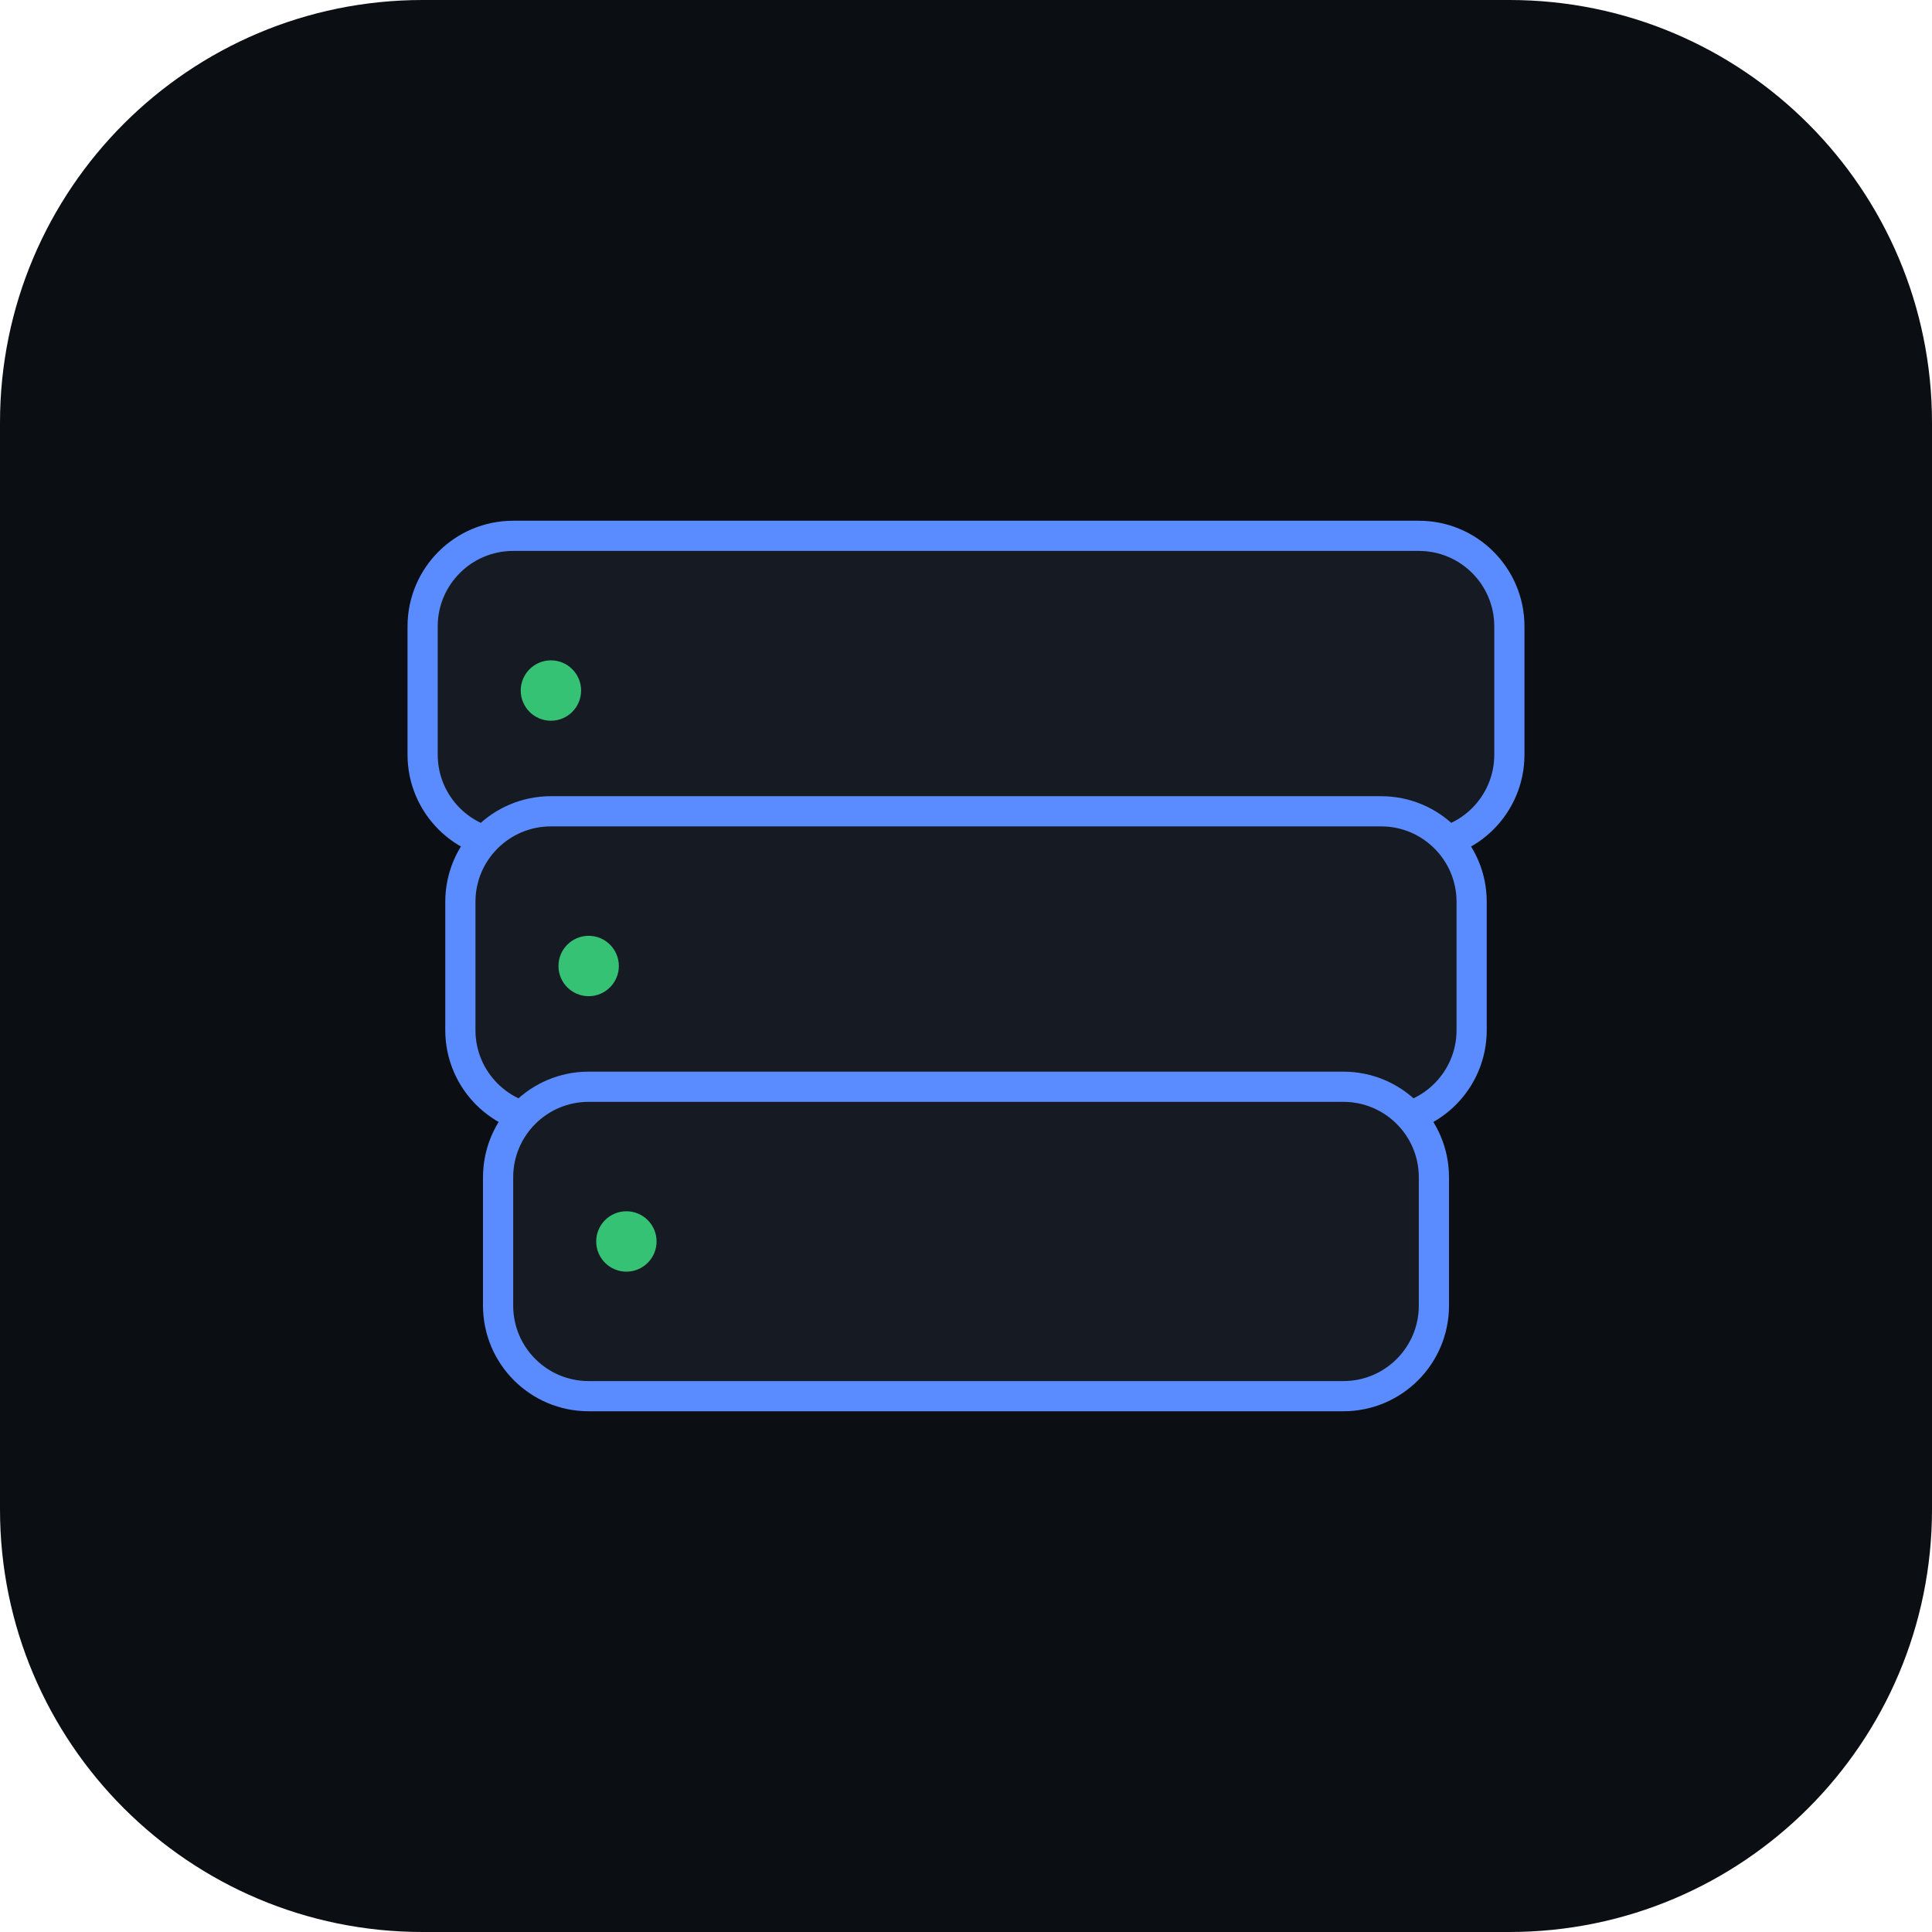
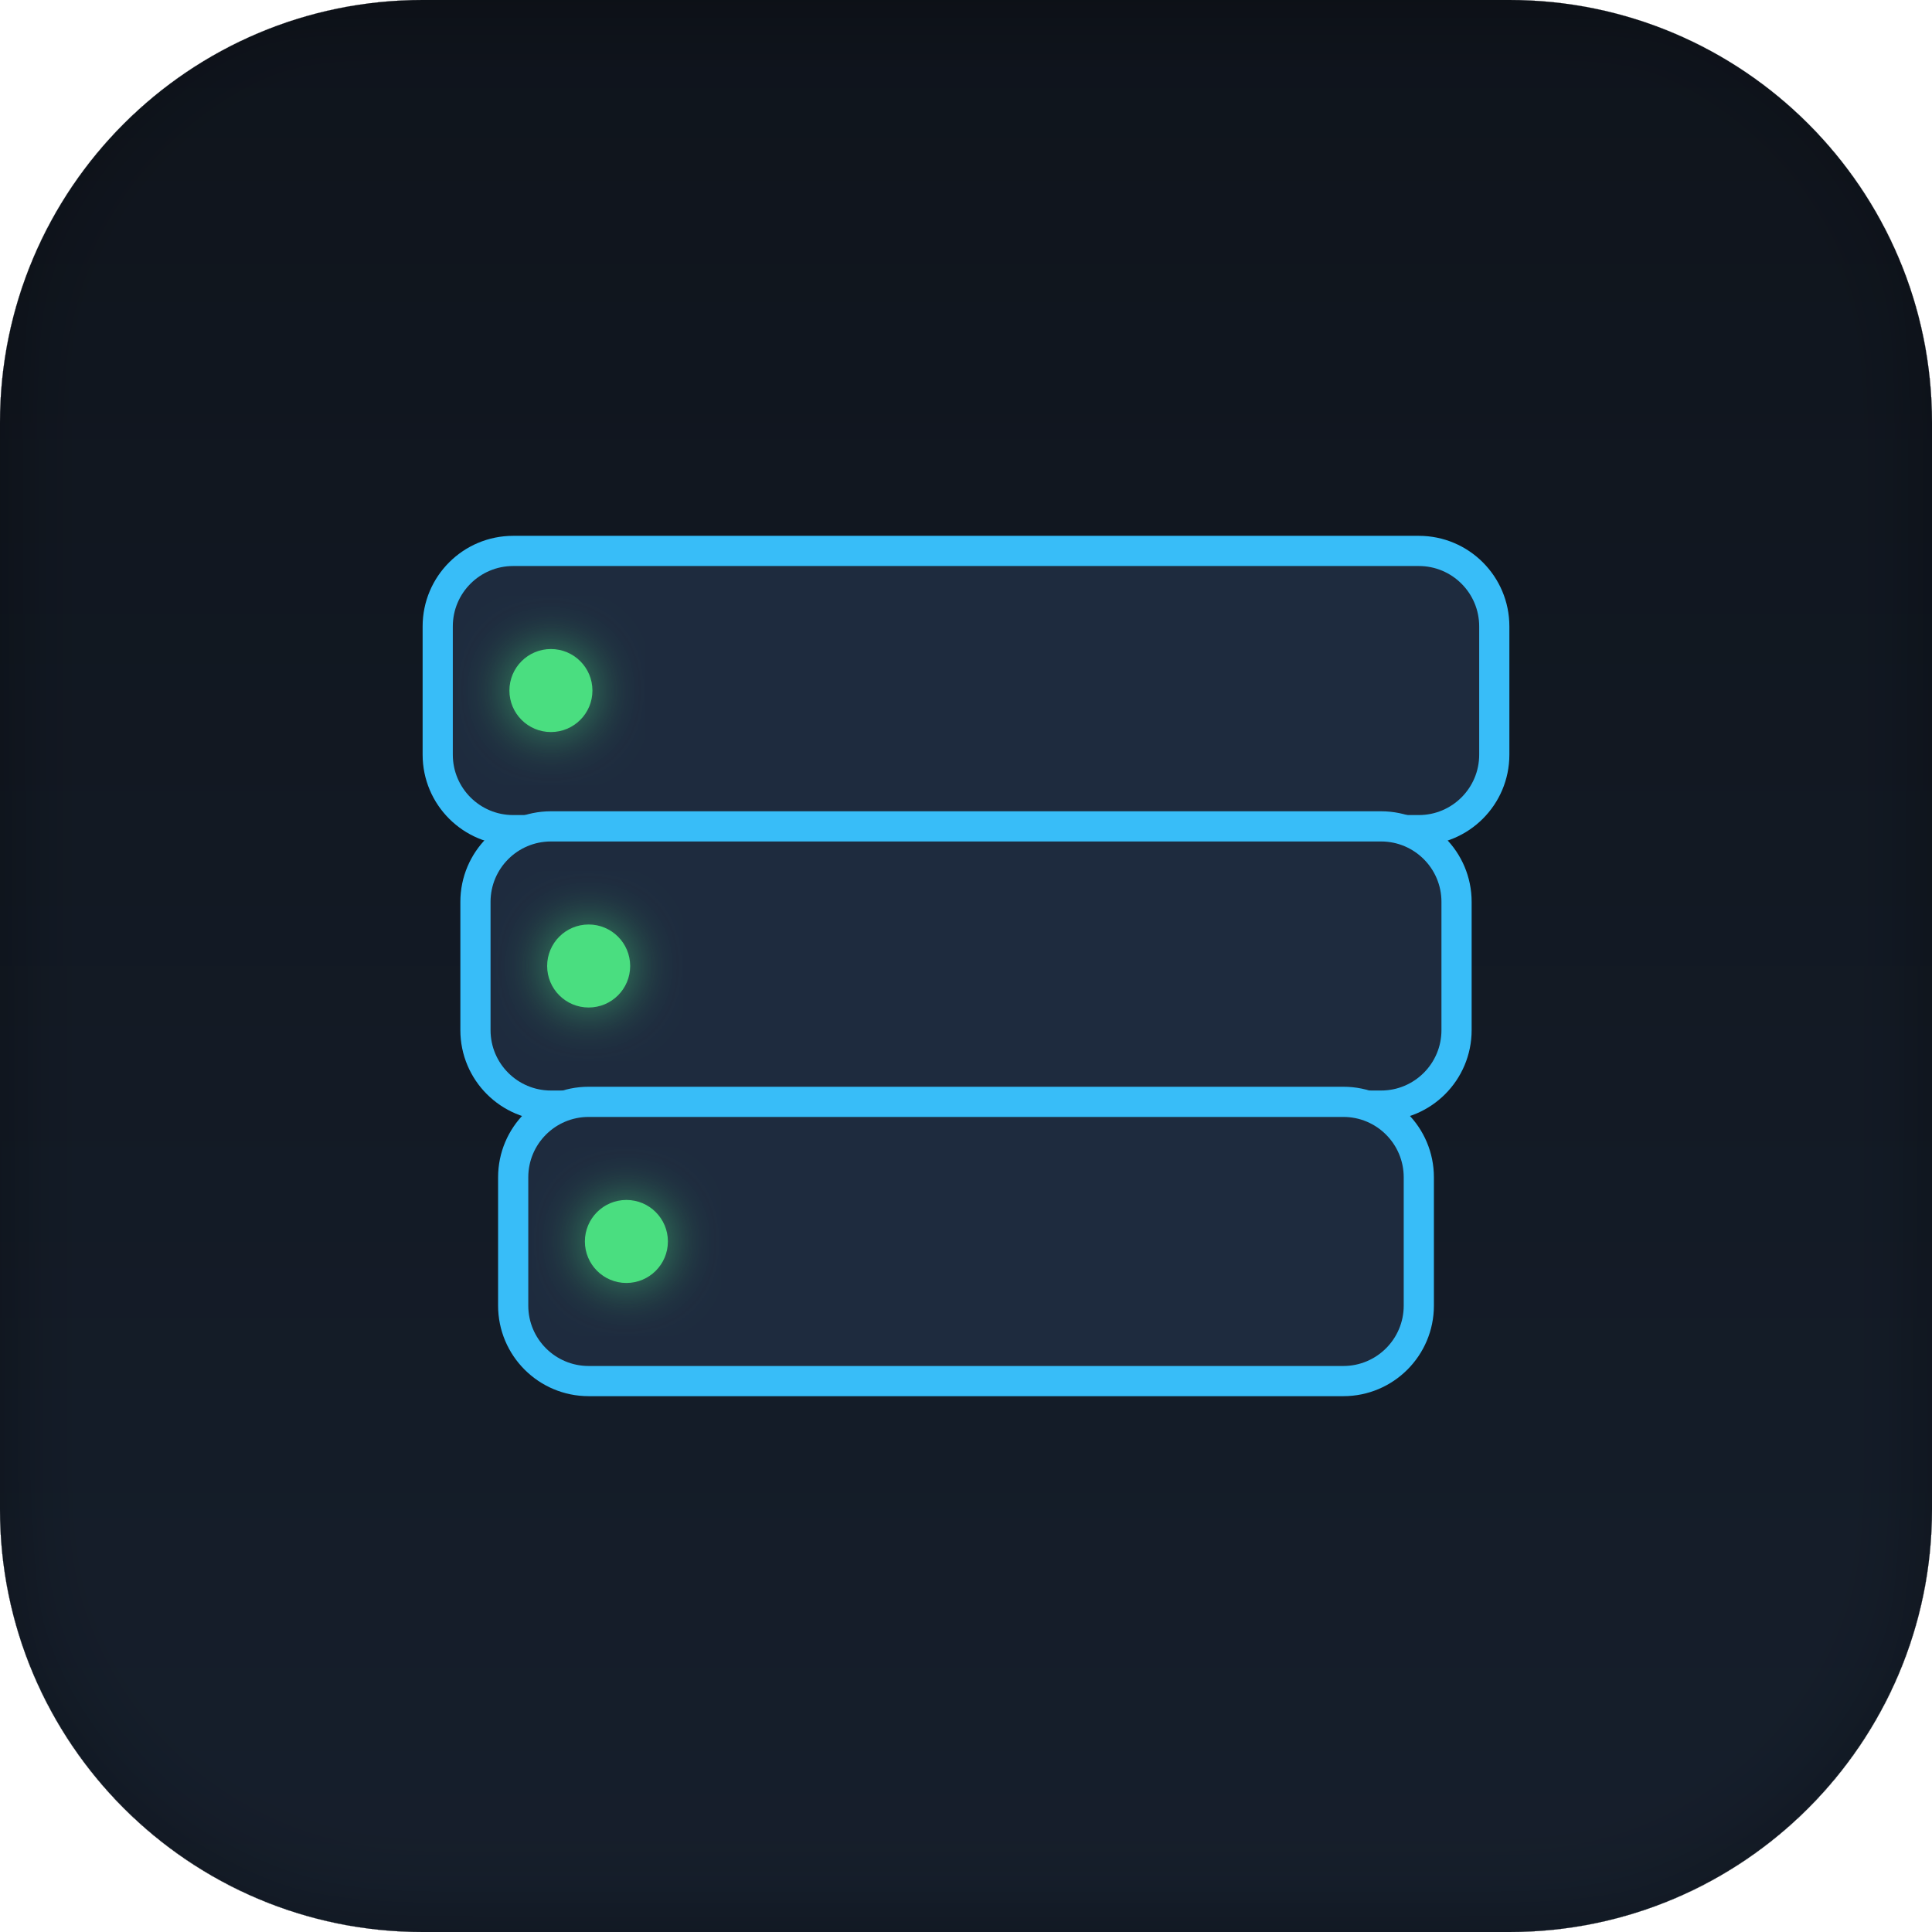
- <svg xmlns="http://www.w3.org/2000/svg" viewBox="0 0 512 512">
-   <rect width="512" height="512" rx="112" fill="#0B0E13" />
-   <g fill="#161B23" stroke="#5B8CFF" stroke-width="8">
-     <rect x="112" y="142" width="288" height="82" rx="24" />
-     <rect x="122" y="215" width="268" height="82" rx="24" />
-     <rect x="132" y="288" width="248" height="82" rx="24" />
+ <svg xmlns="http://www.w3.org/2000/svg" preserveAspectRatio="none" overflow="visible" style="display: block;" width="512" height="512" viewBox="0 0 512 512" fill="none">
+   <g id="ClusterDeck Icon" filter="url(#filter0_i_0_4)">
+     <rect width="512" height="512" rx="112" fill="url(#paint0_linear_0_4)" />
+     <line id="Cluster link" x1="161" y1="180" x2="155" y2="326" stroke="#38BDF8" stroke-opacity="0.35" stroke-width="6" stroke-linecap="round" />
+     <rect id="Node bar 1" x="116" y="146" width="280" height="74" rx="20" fill="#1E2B3E" stroke="#38BDF8" stroke-width="8" />
+     <g id="LED 1" filter="url(#filter1_d_0_4)">
+       <circle cx="146" cy="183" r="11" fill="#4ADE80" />
+     </g>
+     <rect id="Node bar 2" x="126" y="219" width="260" height="74" rx="20" fill="#1E2B3E" stroke="#38BDF8" stroke-width="8" />
+     <g id="LED 2" filter="url(#filter2_d_0_4)">
+       <circle cx="156" cy="256" r="11" fill="#4ADE80" />
+     </g>
+     <rect id="Node bar 3" x="136" y="292" width="240" height="74" rx="20" fill="#1E2B3E" stroke="#38BDF8" stroke-width="8" />
+     <g id="LED 3" filter="url(#filter3_d_0_4)">
+       <circle cx="166" cy="329" r="11" fill="#4ADE80" />
+     </g>
  </g>
-   <g fill="#36C275">
-     <circle cx="146" cy="183" r="8" />
-     <circle cx="156" cy="256" r="8" />
-     <circle cx="166" cy="329" r="8" />
-   </g>
+   <defs>
+     <filter id="filter0_i_0_4" x="0" y="-4" width="512" height="516" filterUnits="userSpaceOnUse" color-interpolation-filters="sRGB">
+       <feFlood flood-opacity="0" result="BackgroundImageFix" />
+       <feBlend mode="normal" in="SourceGraphic" in2="BackgroundImageFix" result="shape" />
+       <feColorMatrix in="SourceAlpha" type="matrix" values="0 0 0 0 0 0 0 0 0 0 0 0 0 0 0 0 0 0 127 0" result="hardAlpha" />
+       <feOffset dy="-4" />
+       <feGaussianBlur stdDeviation="12" />
+       <feComposite in2="hardAlpha" operator="arithmetic" k2="-1" k3="1" />
+       <feColorMatrix type="matrix" values="0 0 0 0 0 0 0 0 0 0 0 0 0 0 0 0 0 0 0.25 0" />
+       <feBlend mode="normal" in2="shape" result="effect1_innerShadow_0_4" />
+     </filter>
+     <filter id="filter1_d_0_4" x="121" y="158" width="50" height="50" filterUnits="userSpaceOnUse" color-interpolation-filters="sRGB">
+       <feFlood flood-opacity="0" result="BackgroundImageFix" />
+       <feColorMatrix in="SourceAlpha" type="matrix" values="0 0 0 0 0 0 0 0 0 0 0 0 0 0 0 0 0 0 127 0" result="hardAlpha" />
+       <feOffset />
+       <feGaussianBlur stdDeviation="7" />
+       <feColorMatrix type="matrix" values="0 0 0 0 0.29 0 0 0 0 0.871 0 0 0 0 0.502 0 0 0 0.65 0" />
+       <feBlend mode="normal" in2="BackgroundImageFix" result="effect1_dropShadow_0_4" />
+       <feBlend mode="normal" in="SourceGraphic" in2="effect1_dropShadow_0_4" result="shape" />
+     </filter>
+     <filter id="filter2_d_0_4" x="131" y="231" width="50" height="50" filterUnits="userSpaceOnUse" color-interpolation-filters="sRGB">
+       <feFlood flood-opacity="0" result="BackgroundImageFix" />
+       <feColorMatrix in="SourceAlpha" type="matrix" values="0 0 0 0 0 0 0 0 0 0 0 0 0 0 0 0 0 0 127 0" result="hardAlpha" />
+       <feOffset />
+       <feGaussianBlur stdDeviation="7" />
+       <feColorMatrix type="matrix" values="0 0 0 0 0.29 0 0 0 0 0.871 0 0 0 0 0.502 0 0 0 0.65 0" />
+       <feBlend mode="normal" in2="BackgroundImageFix" result="effect1_dropShadow_0_4" />
+       <feBlend mode="normal" in="SourceGraphic" in2="effect1_dropShadow_0_4" result="shape" />
+     </filter>
+     <filter id="filter3_d_0_4" x="141" y="304" width="50" height="50" filterUnits="userSpaceOnUse" color-interpolation-filters="sRGB">
+       <feFlood flood-opacity="0" result="BackgroundImageFix" />
+       <feColorMatrix in="SourceAlpha" type="matrix" values="0 0 0 0 0 0 0 0 0 0 0 0 0 0 0 0 0 0 127 0" result="hardAlpha" />
+       <feOffset />
+       <feGaussianBlur stdDeviation="7" />
+       <feColorMatrix type="matrix" values="0 0 0 0 0.29 0 0 0 0 0.871 0 0 0 0 0.502 0 0 0 0.65 0" />
+       <feBlend mode="normal" in2="BackgroundImageFix" result="effect1_dropShadow_0_4" />
+       <feBlend mode="normal" in="SourceGraphic" in2="effect1_dropShadow_0_4" result="shape" />
+     </filter>
+     <linearGradient id="paint0_linear_0_4" x1="256" y1="0" x2="256" y2="512" gradientUnits="userSpaceOnUse">
+       <stop stop-color="#0F141C" />
+       <stop offset="1" stop-color="#161F2C" />
+     </linearGradient>
+   </defs>
</svg>
